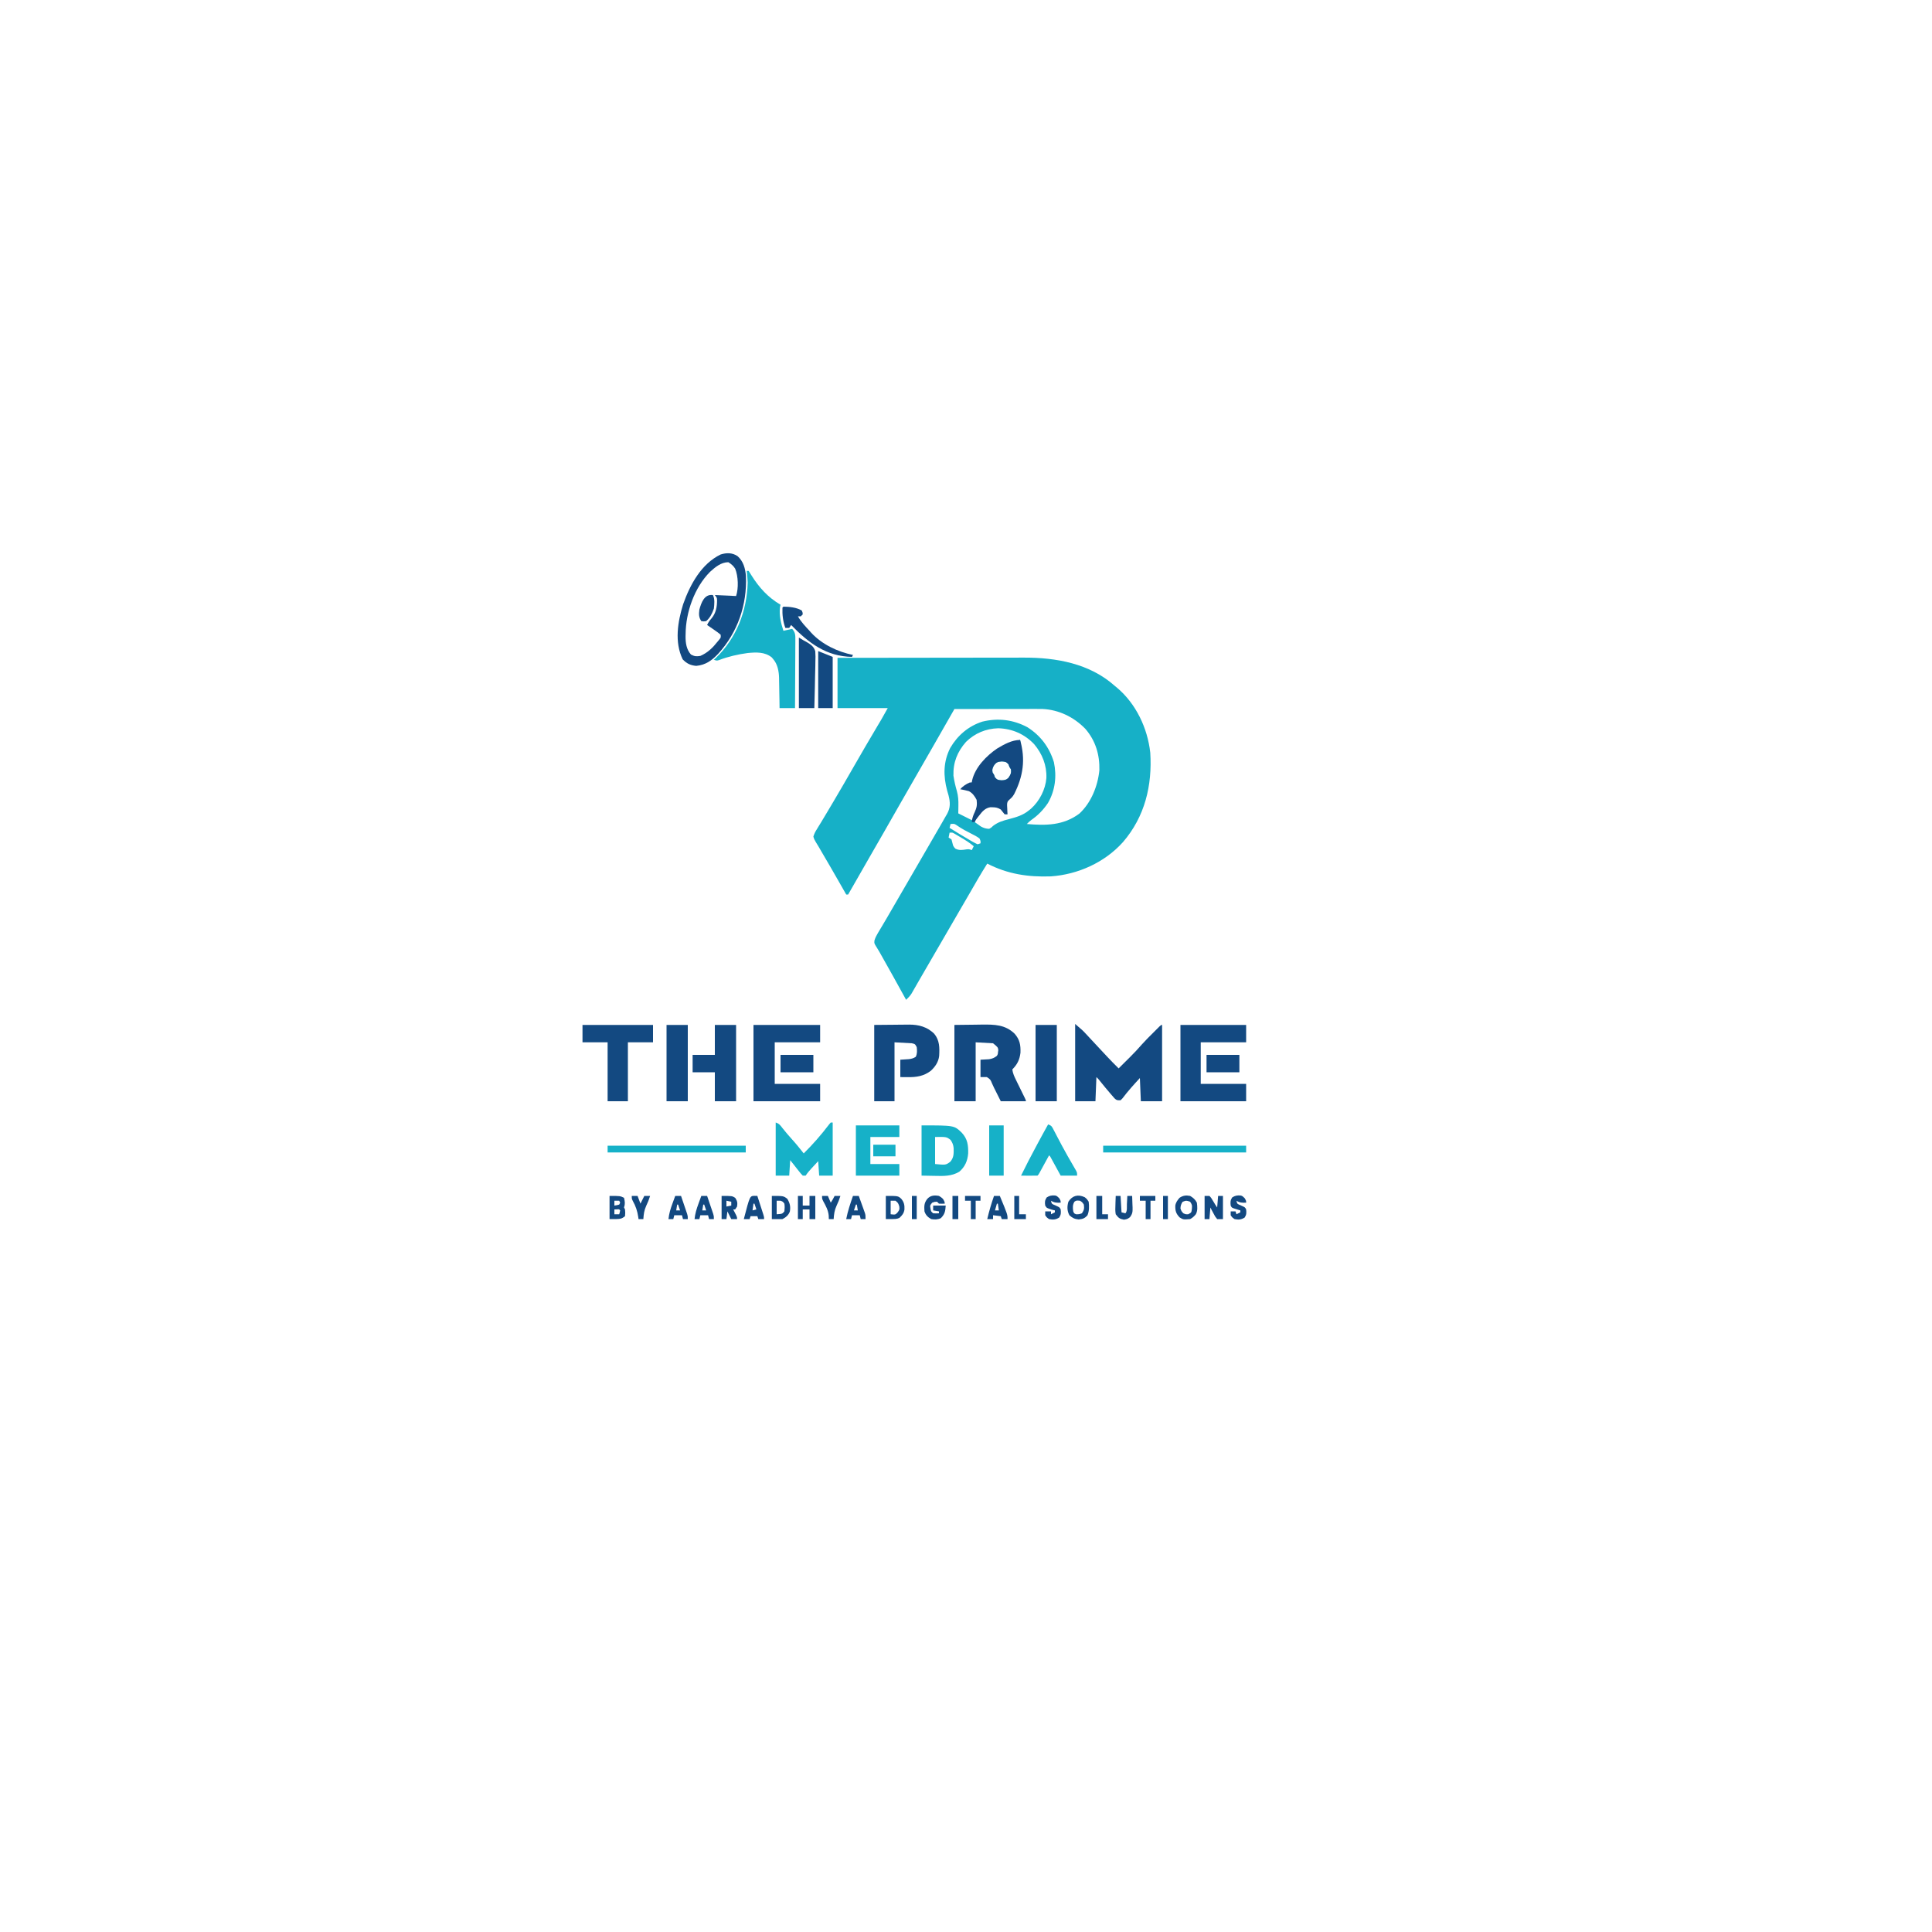
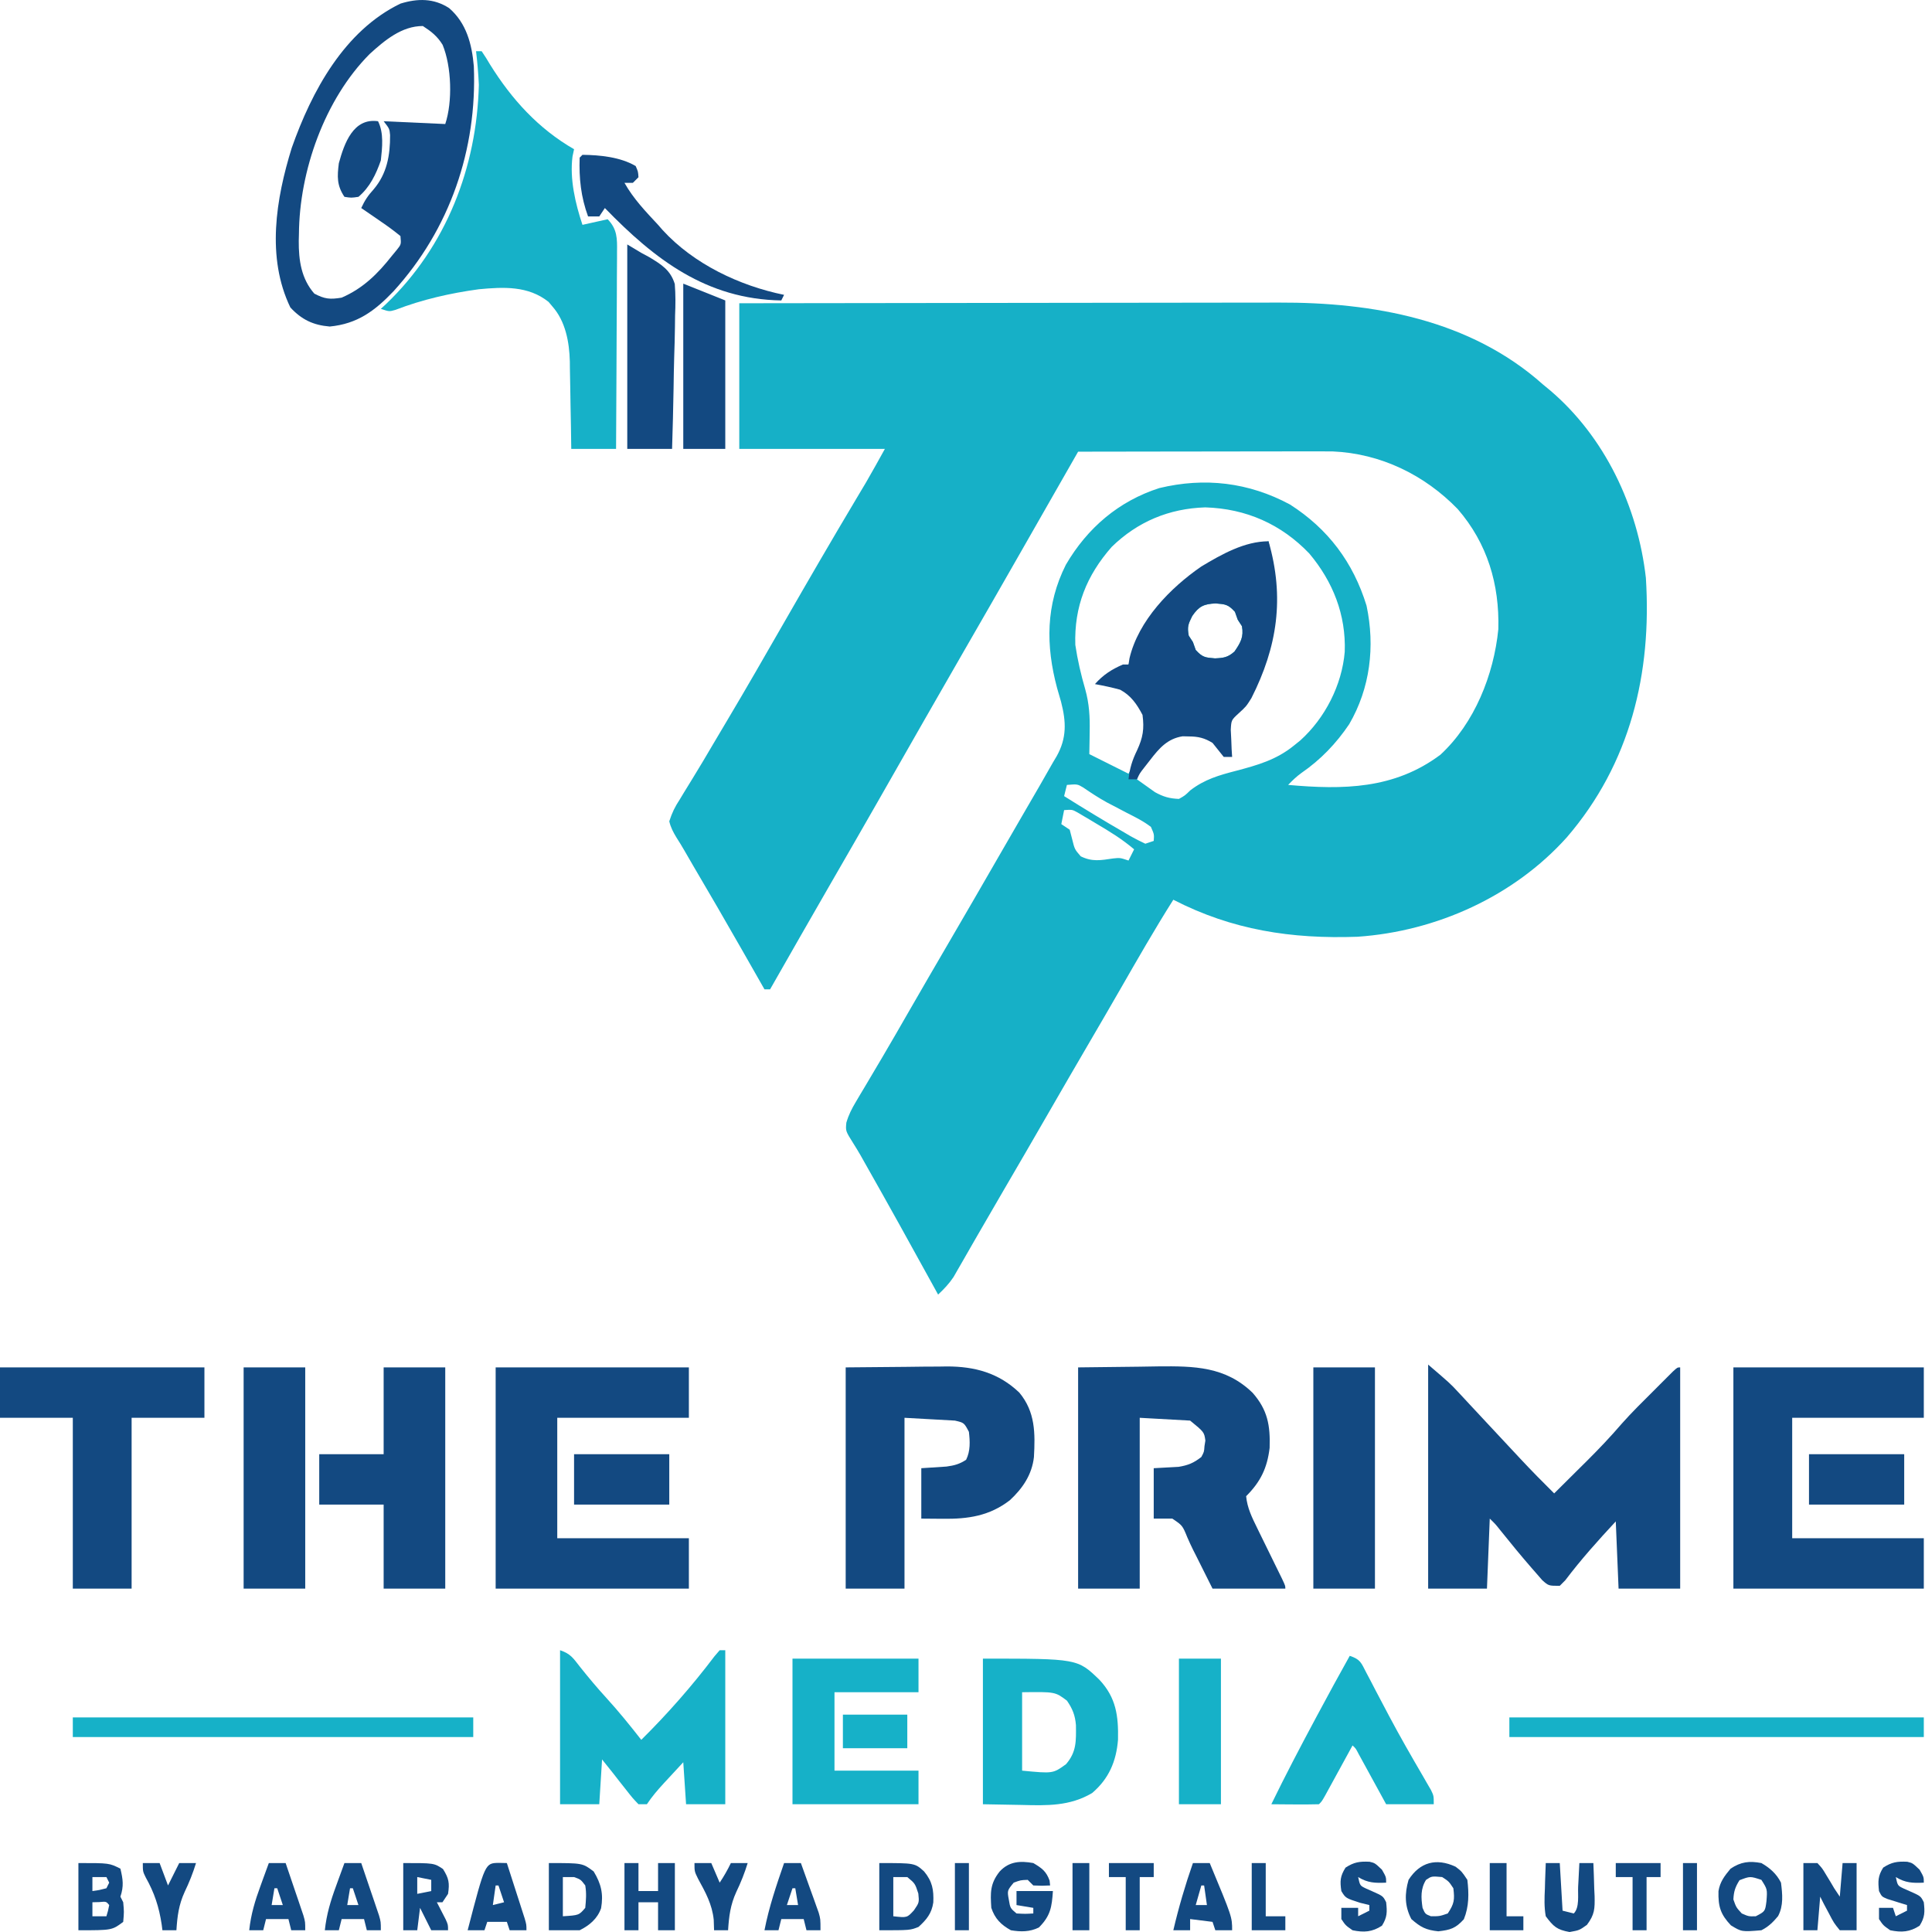
- <svg xmlns="http://www.w3.org/2000/svg" version="1.1" width="2000" height="2000">
+ <svg xmlns="http://www.w3.org/2000/svg" version="1.1" viewBox="603 572.71 687.2 689.91">
  <path d="M0 0 C27.217 -0.045 54.435 -0.082 81.652 -0.104 C94.291 -0.114 106.93 -0.128 119.569 -0.151 C130.591 -0.171 141.613 -0.184 152.635 -0.188 C158.465 -0.191 164.296 -0.197 170.126 -0.211 C175.626 -0.225 181.126 -0.229 186.626 -0.226 C188.633 -0.227 190.64 -0.231 192.647 -0.238 C226.344 -0.362 261.017 5.809 287 29 C288.224 30.011 288.224 30.011 289.473 31.043 C309.092 47.691 320.876 72.652 323.75 98.066 C325.912 132.091 318.218 164.345 295.523 190.716 C276.609 211.796 248.933 224.306 220.749 226.221 C197.225 227.061 176.033 223.838 155 213 C148.323 223.539 142.146 234.361 135.93 245.176 C132.313 251.466 128.663 257.736 125 264 C120.139 272.317 115.309 280.652 110.5 289 C105.102 298.369 99.683 307.725 94.221 317.058 C91.178 322.259 88.152 327.469 85.152 332.695 C84.52 333.792 83.888 334.889 83.237 336.019 C82.025 338.122 80.818 340.228 79.617 342.336 C79.07 343.282 78.524 344.228 77.961 345.203 C77.484 346.035 77.008 346.867 76.517 347.724 C74.908 350.138 73.113 352.021 71 354 C70.583 353.242 70.167 352.484 69.738 351.703 C61.463 336.654 53.147 321.632 44.672 306.695 C44.217 305.887 43.763 305.079 43.295 304.247 C42.468 302.812 41.612 301.392 40.721 299.995 C37.943 295.581 37.943 295.581 38.237 292.603 C39.055 289.813 40.143 287.671 41.633 285.176 C42.184 284.243 42.735 283.311 43.303 282.35 C44.205 280.846 44.205 280.846 45.125 279.312 C46.41 277.142 47.693 274.972 48.977 272.801 C49.642 271.679 50.308 270.557 50.993 269.401 C54.205 263.958 57.351 258.479 60.5 253 C65.308 244.652 70.139 236.318 75 228 C81.095 217.569 87.143 207.11 93.172 196.641 C95.475 192.642 97.783 188.646 100.099 184.655 C101.131 182.876 102.163 181.096 103.194 179.316 C104.487 177.085 105.781 174.854 107.078 172.625 C108.737 169.76 110.371 166.882 112 164 C112.433 163.275 112.865 162.549 113.311 161.802 C116.996 155.252 116.754 149.472 114.906 142.309 C114.442 140.684 113.973 139.06 113.5 137.438 C109.426 122.268 109.407 107.711 116.625 93.375 C124.295 80.231 135.512 70.648 150 66 C166.197 62.103 181.901 63.936 196.641 71.855 C210.26 80.55 219.251 92.535 224 108 C227.084 122.561 225.303 137.456 217.797 150.332 C213.145 157.238 207.58 163.022 200.727 167.746 C198.963 169.027 197.499 170.423 196 172 C215.657 173.75 233.9 173.552 250.375 161.223 C262.567 149.959 269.446 132.674 271.062 116.375 C271.49 100.371 267.17 85.774 256.562 73.5 C244.71 61.288 229.043 53.639 211.879 52.91 C209.475 52.878 207.073 52.876 204.668 52.886 C203.76 52.886 202.852 52.886 201.916 52.886 C198.935 52.887 195.954 52.894 192.973 52.902 C190.898 52.904 188.822 52.906 186.747 52.907 C181.301 52.91 175.855 52.92 170.408 52.931 C164.844 52.942 159.281 52.946 153.717 52.951 C142.811 52.962 131.906 52.979 121 53 C118.501 57.372 116.003 61.745 113.504 66.117 C113.135 66.762 112.767 67.407 112.387 68.071 C108.412 75.028 104.436 81.986 100.465 88.945 C93.555 101.053 86.616 113.144 79.642 125.216 C75.095 133.091 70.572 140.979 66.062 148.875 C65.731 149.455 65.4 150.036 65.058 150.634 C62.705 154.755 60.352 158.878 58 163 C55.313 167.709 52.626 172.417 49.938 177.125 C49.606 177.706 49.274 178.286 48.933 178.884 C43.541 188.323 38.116 197.742 32.677 207.154 C25.407 219.744 18.203 232.372 11 245 C10.34 245 9.68 245 9 245 C8.589 244.277 8.177 243.555 7.753 242.811 C5.795 239.373 3.836 235.936 1.875 232.5 C1.339 231.56 1.339 231.56 0.791 230.6 C-4.897 220.632 -10.646 210.702 -16.481 200.818 C-17.533 199.029 -18.573 197.232 -19.601 195.428 C-20.497 193.873 -21.43 192.337 -22.407 190.831 C-23.598 188.86 -24.469 187.241 -25 185 C-23.961 181.826 -23.029 179.912 -21.25 177.188 C-20.793 176.429 -20.335 175.67 -19.864 174.889 C-18.835 173.185 -17.792 171.49 -16.738 169.802 C-14.201 165.712 -11.77 161.561 -9.327 157.415 C-7.624 154.527 -5.912 151.645 -4.196 148.764 C2.66 137.248 9.326 125.622 16 114 C24.444 99.295 32.948 84.632 41.635 70.069 C42.263 69.013 42.892 67.958 43.539 66.871 C44.088 65.953 44.636 65.034 45.202 64.088 C47.528 60.093 49.755 56.041 52 52 C34.84 52 17.68 52 0 52 C0 34.84 0 17.68 0 0 Z M133 87 C124.017 97.222 119.561 108.322 120 122 C120.806 127.39 122.023 132.648 123.548 137.88 C124.973 143.001 125.244 147.702 125.125 153 C125.116 153.775 125.107 154.549 125.098 155.348 C125.074 157.232 125.039 159.116 125 161 C129.62 163.31 134.24 165.62 139 168 C144.471 157.964 144.471 157.964 145 147 C142.473 142.133 139.263 138.069 133.902 136.312 C131.949 135.816 129.975 135.402 128 135 C129.458 134.187 130.916 133.375 132.375 132.562 C133.187 132.11 133.999 131.658 134.836 131.191 C136.21 130.435 137.597 129.701 139 129 C140.263 126.537 141.455 124.069 142.625 121.562 C151.027 104.275 163.968 93.312 182.117 86.898 C184.402 86.206 186.68 85.561 189 85 C193.069 106.218 191.456 125.41 180 144 C178.681 145.348 177.35 146.684 176 148 C174.95 151.149 174.899 153.388 174.938 156.688 C174.947 157.681 174.956 158.675 174.965 159.699 C174.976 160.458 174.988 161.218 175 162 C174.278 161.237 173.556 160.474 172.812 159.688 C168.788 155.842 166.114 153.839 160.5 153.625 C154.294 153.891 151.413 156.412 147.312 160.875 C144.76 163.761 143.286 166.365 142 170 C143.366 170.992 144.743 171.968 146.125 172.938 C146.891 173.483 147.656 174.028 148.445 174.59 C151.424 176.234 153.599 176.865 157 177 C159.133 175.808 159.133 175.808 161.062 173.938 C166.212 169.987 171.322 168.54 177.5 166.938 C185.099 164.928 191.787 163.034 198 158 C198.772 157.377 199.544 156.755 200.34 156.113 C209.162 148.172 215.225 136.331 216.211 124.461 C216.695 111.256 211.997 99.414 203.562 89.375 C193.538 78.89 180.99 73.333 166.391 72.891 C153.462 73.308 142.264 77.978 133 87 Z M161.75 111.688 C160.333 114.522 159.912 115.524 160.5 118.688 C161.243 119.832 161.243 119.832 162 121 C162.33 121.928 162.66 122.856 163 123.812 C165.419 126.459 166.376 126.522 169.875 126.812 C173 126.666 174.475 126.464 176.836 124.375 C179.006 121.21 180.215 119.158 179.5 115.312 C179.005 114.549 178.51 113.786 178 113 C177.67 112.072 177.34 111.144 177 110.188 C174.581 107.541 173.624 107.478 170.125 107.188 C165.902 107.386 164.15 108.187 161.75 111.688 Z M117 172 C116.67 173.32 116.34 174.64 116 176 C123.133 180.482 130.329 184.851 137.625 189.062 C138.311 189.468 138.998 189.874 139.705 190.293 C141.427 191.275 143.211 192.147 145 193 C145.99 192.67 146.98 192.34 148 192 C148.169 189.655 148.169 189.655 147 187 C144.354 184.953 141.415 183.509 138.438 182 C136.852 181.169 135.267 180.335 133.684 179.5 C132.512 178.891 132.512 178.891 131.316 178.27 C128.364 176.652 125.584 174.821 122.809 172.918 C120.744 171.698 120.744 171.698 117 172 Z M116 181 C115.67 182.65 115.34 184.3 115 186 C116.485 186.99 116.485 186.99 118 188 C118.289 189.114 118.578 190.227 118.875 191.375 C119.769 195.003 119.769 195.003 121.938 197.5 C126.044 199.512 129.033 198.925 133.477 198.262 C136 198 136 198 139 199 C139.66 197.68 140.32 196.36 141 195 C136.746 191.373 132.178 188.57 127.375 185.75 C126.612 185.291 125.849 184.832 125.062 184.359 C124.328 183.926 123.593 183.493 122.836 183.047 C122.171 182.653 121.507 182.26 120.822 181.854 C118.883 180.788 118.883 180.788 116 181 Z " fill="#16B0C7" transform="translate(867,681)" />
  <path d="M0 0 C7.874 6.749 7.874 6.749 10.656 9.742 C11.279 10.408 11.902 11.074 12.543 11.76 C13.189 12.458 13.835 13.156 14.5 13.875 C15.186 14.61 15.873 15.345 16.58 16.103 C18.009 17.634 19.437 19.167 20.863 20.701 C23.614 23.66 26.372 26.613 29.133 29.563 C30.378 30.893 31.621 32.225 32.863 33.558 C36.822 37.795 40.875 41.924 45 46 C48.025 43.004 51.044 40.003 54.062 37 C55.334 35.741 55.334 35.741 56.631 34.457 C60.996 30.109 65.189 25.701 69.202 21.027 C72.755 17.021 76.58 13.276 80.375 9.5 C81.194 8.678 82.012 7.855 82.855 7.008 C83.633 6.232 84.41 5.456 85.211 4.656 C85.915 3.953 86.62 3.25 87.345 2.525 C89 1 89 1 90 1 C90 27.07 90 53.14 90 80 C82.74 80 75.48 80 68 80 C67.67 72.08 67.34 64.16 67 56 C60.655 62.826 54.593 69.578 48.973 77.016 C47.996 77.998 47.996 77.998 47 79 C43 79 43 79 40.738 76.98 C39.538 75.598 39.538 75.598 38.312 74.188 C37.883 73.698 37.453 73.208 37.01 72.703 C33.171 68.297 29.472 63.77 25.812 59.215 C24.039 56.972 24.039 56.972 22 55 C21.67 63.25 21.34 71.5 21 80 C14.07 80 7.14 80 0 80 C0 53.6 0 27.2 0 0 Z " fill="#134981" transform="translate(1113,1060)" />
  <path d="M0 0 C0.66 0 1.32 0 2 0 C3.067 1.539 4.051 3.135 5 4.75 C12.73 17.176 22.241 27.647 35 35 C34.818 35.847 34.636 36.694 34.449 37.566 C33.398 45.601 35.451 54.352 38 62 C40.97 61.34 43.94 60.68 47 60 C50.448 63.554 50.411 66.916 50.341 71.614 C50.341 72.756 50.341 72.756 50.342 73.921 C50.34 76.432 50.316 78.942 50.293 81.453 C50.287 83.196 50.283 84.939 50.28 86.682 C50.269 91.266 50.239 95.849 50.206 100.432 C50.175 105.111 50.162 109.79 50.146 114.469 C50.114 123.646 50.062 132.823 50 142 C44.72 142 39.44 142 34 142 C33.963 139.361 33.925 136.723 33.887 134.004 C33.84 131.422 33.789 128.841 33.738 126.259 C33.704 124.478 33.676 122.696 33.654 120.914 C33.62 118.34 33.567 115.766 33.512 113.191 C33.505 112.407 33.499 111.622 33.492 110.813 C33.313 103.907 31.97 96.454 27.25 91.125 C26.801 90.591 26.353 90.058 25.891 89.508 C18.605 83.698 9.775 84.178 1 85 C-9.193 86.394 -19.18 88.656 -28.785 92.363 C-31 93 -31 93 -34 92 C-33.383 91.429 -32.765 90.858 -32.129 90.27 C-10.667 69.723 0.281 41.493 1 12 C0.815 7.978 0.476 3.997 0 0 Z " fill="#16B1C8" transform="translate(773,591)" />
  <path d="M0 0 C10.797 -0.124 10.797 -0.124 21.812 -0.25 C24.062 -0.286 26.311 -0.323 28.628 -0.36 C41.437 -0.483 52.633 -0.346 62.34 9.102 C67.665 15.191 68.652 20.686 68.391 28.738 C67.52 36.007 65.114 40.886 60 46 C60.401 50.201 62.098 53.604 63.941 57.359 C64.229 57.949 64.516 58.539 64.812 59.147 C65.723 61.017 66.642 62.884 67.562 64.75 C68.485 66.631 69.406 68.513 70.324 70.396 C71.154 72.095 71.988 73.791 72.823 75.487 C74 78 74 78 74 79 C65.42 79 56.84 79 48 79 C46.047 75.094 44.094 71.188 42.141 67.281 C41.785 66.58 41.428 65.879 41.062 65.156 C40.342 63.694 39.658 62.214 39.009 60.719 C37.275 56.454 37.275 56.454 33.641 54 C32.852 54 32.063 54 31.25 54 C29.848 54 28.445 54 27 54 C27 48.06 27 42.12 27 36 C31.443 35.756 31.443 35.756 35.887 35.512 C39.306 34.95 41.275 34.128 44 32 C44.986 30.17 44.986 30.17 45.125 28.125 C45.231 27.468 45.336 26.81 45.445 26.133 C45.016 23.103 45.016 23.103 40 19 C34.06 18.67 28.12 18.34 22 18 C22 38.13 22 58.26 22 79 C14.74 79 7.48 79 0 79 C0 52.93 0 26.86 0 0 Z " fill="#134981" transform="translate(988,1061)" />
  <path d="M0 0 C22.77 0 45.54 0 69 0 C69 5.94 69 11.88 69 18 C53.49 18 37.98 18 22 18 C22 32.19 22 46.38 22 61 C37.51 61 53.02 61 69 61 C69 66.94 69 72.88 69 79 C46.23 79 23.46 79 0 79 C0 52.93 0 26.86 0 0 Z " fill="#134981" transform="translate(780,1061)" />
  <path d="M0 0 C22.44 0 44.88 0 68 0 C68 5.94 68 11.88 68 18 C52.49 18 36.98 18 21 18 C21 32.19 21 46.38 21 61 C36.51 61 52.02 61 68 61 C68 66.94 68 72.88 68 79 C45.56 79 23.12 79 0 79 C0 52.93 0 26.86 0 0 Z " fill="#134981" transform="translate(1222,1061)" />
  <path d="M0 0 C7.054 -0.062 14.107 -0.124 21.375 -0.188 C23.581 -0.215 25.787 -0.242 28.06 -0.27 C29.84 -0.279 31.619 -0.287 33.398 -0.293 C34.297 -0.308 35.196 -0.324 36.122 -0.339 C46.114 -0.344 54.659 1.981 62 9 C67.73 15.876 67.694 23.501 67.222 32.031 C66.511 38.33 63.176 43.215 58.625 47.438 C51.313 53.065 43.724 54.167 34.688 54.062 C32.151 54.042 29.614 54.021 27 54 C27 48.06 27 42.12 27 36 C29.995 35.805 32.99 35.609 35.984 35.414 C38.828 35.024 40.611 34.551 43 33 C44.564 29.873 44.4 26.42 44 23 C42.278 19.752 42.278 19.752 39 19 C33.06 18.67 27.12 18.34 21 18 C21 38.13 21 58.26 21 79 C14.07 79 7.14 79 0 79 C0 52.93 0 26.86 0 0 Z " fill="#134981" transform="translate(905,1061)" />
  <path d="M0 0 C6.178 5.349 8.118 12.852 8.806 20.73 C10.022 50.494 0.241 78.972 -19.844 101.078 C-26.537 108.109 -32.773 112.75 -42.648 113.699 C-48.556 113.207 -52.679 111.245 -56.711 106.887 C-65.323 89.024 -61.861 68.114 -56.211 49.887 C-49.071 29.639 -37.453 8.085 -17.398 -1.613 C-11.277 -3.51 -5.487 -3.571 0 0 Z M-28.398 16.387 C-44.473 32.555 -53.506 58.199 -53.648 80.699 C-53.669 81.503 -53.69 82.307 -53.711 83.135 C-53.755 90.029 -52.812 96.638 -48.148 101.949 C-44.412 103.903 -42.593 104.074 -38.398 103.387 C-30.731 100.067 -25.502 94.869 -20.398 88.387 C-19.83 87.698 -19.261 87.01 -18.676 86.301 C-17.121 84.354 -17.121 84.354 -17.398 81.387 C-19.698 79.524 -21.956 77.852 -24.398 76.199 C-25.066 75.736 -25.734 75.272 -26.422 74.795 C-28.075 73.65 -29.736 72.517 -31.398 71.387 C-30.133 68.651 -29.036 66.987 -26.961 64.699 C-22.198 59.091 -21.059 52.519 -21.098 45.332 C-21.308 43.066 -21.308 43.066 -23.398 40.387 C-12.508 40.882 -12.508 40.882 -1.398 41.387 C1.25 33.443 0.878 20.883 -2.344 13.09 C-4.249 10.013 -6.355 8.352 -9.398 6.387 C-16.963 6.387 -23.039 11.52 -28.398 16.387 Z " fill="#134981" transform="translate(763.3984,575.6133)" />
  <path d="M0 0 C24.09 0 48.18 0 73 0 C73 5.94 73 11.88 73 18 C64.42 18 55.84 18 47 18 C47 38.13 47 58.26 47 79 C40.07 79 33.14 79 26 79 C26 58.87 26 38.74 26 18 C17.42 18 8.84 18 0 18 C0 12.06 0 6.12 0 0 Z " fill="#134981" transform="translate(603,1061)" />
  <path d="M0 0 C5.784 20.105 3.171 37.664 -6.121 56.012 C-8 59 -8 59 -10.703 61.469 C-13.295 63.852 -13.295 63.852 -13.488 67.332 C-13.43 68.481 -13.372 69.629 -13.312 70.812 C-13.267 71.974 -13.222 73.135 -13.176 74.332 C-13.118 75.212 -13.06 76.093 -13 77 C-13.99 77 -14.98 77 -16 77 C-17.349 75.346 -18.681 73.678 -20 72 C-22.861 70.231 -25.09 69.705 -28.438 69.688 C-29.549 69.662 -29.549 69.662 -30.684 69.637 C-36.094 70.485 -39.034 73.895 -42.25 78.062 C-42.936 78.94 -43.622 79.818 -44.328 80.723 C-46.01 82.879 -46.01 82.879 -47 85 C-47.99 85 -48.98 85 -50 85 C-49.601 81.113 -48.64 78.096 -46.938 74.625 C-44.835 70.044 -44.341 67.024 -45 62 C-47.045 58.13 -49.123 55.095 -53 53 C-55.975 52.18 -58.965 51.551 -62 51 C-59.01 47.665 -56.105 45.785 -52 44 C-51.34 44 -50.68 44 -50 44 C-49.888 43.282 -49.776 42.564 -49.66 41.824 C-46.507 28.334 -35.044 16.597 -24 9 C-16.816 4.696 -8.579 0 0 0 Z M-27.25 26.688 C-28.667 29.522 -29.088 30.524 -28.5 33.688 C-27.758 34.832 -27.758 34.832 -27 36 C-26.67 36.928 -26.34 37.856 -26 38.812 C-23.581 41.459 -22.624 41.522 -19.125 41.812 C-16 41.666 -14.525 41.464 -12.164 39.375 C-9.994 36.21 -8.785 34.158 -9.5 30.312 C-9.995 29.549 -10.49 28.786 -11 28 C-11.33 27.072 -11.66 26.144 -12 25.188 C-14.419 22.541 -15.376 22.478 -18.875 22.188 C-23.098 22.386 -24.85 23.187 -27.25 26.688 Z " fill="#134981" transform="translate(1056,766)" />
  <path d="M0 0 C7.26 0 14.52 0 22 0 C22 26.07 22 52.14 22 79 C14.74 79 7.48 79 0 79 C0 69.1 0 59.2 0 49 C-7.59 49 -15.18 49 -23 49 C-23 43.06 -23 37.12 -23 31 C-15.41 31 -7.82 31 0 31 C0 20.77 0 10.54 0 0 Z " fill="#134981" transform="translate(740,1061)" />
  <path d="M0 0 C3.765 1.255 4.694 2.831 7.125 5.938 C10.169 9.756 13.264 13.461 16.562 17.062 C20.94 21.864 25.002 26.88 29 32 C38.411 22.689 47.147 12.74 55.133 2.18 C55.749 1.46 56.365 0.741 57 0 C57.66 0 58.32 0 59 0 C59 18.15 59 36.3 59 55 C54.38 55 49.76 55 45 55 C44.505 47.575 44.505 47.575 44 40 C42.206 41.935 40.415 43.873 38.625 45.812 C38.117 46.36 37.609 46.907 37.086 47.471 C34.848 49.9 32.836 52.246 31 55 C30.01 55 29.02 55 28 55 C25.879 52.77 25.879 52.77 23.562 49.812 C22.801 48.85 22.039 47.887 21.254 46.895 C20.51 45.939 19.766 44.984 19 44 C17.68 42.35 16.36 40.7 15 39 C14.67 44.28 14.34 49.56 14 55 C9.38 55 4.76 55 0 55 C0 36.85 0 18.7 0 0 Z " fill="#16B1C8" transform="translate(803,1162)" />
  <path d="M0 0 C33.791 0 33.791 0 41.625 7.57 C47.593 13.968 48.427 20.457 48.246 29.004 C47.612 36.727 44.955 42.937 39 48 C31.022 52.717 22.886 52.481 13.875 52.25 C9.296 52.167 4.718 52.085 0 52 C0 34.84 0 17.68 0 0 Z M14 12 C14 21.24 14 30.48 14 40 C25.031 41.063 25.031 41.063 29.688 37.688 C33.495 33.262 33.274 29.333 33.223 23.734 C32.937 20.232 31.996 17.883 30 15 C25.791 11.841 25.791 11.841 14 12 Z " fill="#16B1C8" transform="translate(954,1165)" />
  <path d="M0 0 C7.26 0 14.52 0 22 0 C22 26.07 22 52.14 22 79 C14.74 79 7.48 79 0 79 C0 52.93 0 26.86 0 0 Z " fill="#134981" transform="translate(1072,1061)" />
  <path d="M0 0 C7.26 0 14.52 0 22 0 C22 26.07 22 52.14 22 79 C14.74 79 7.48 79 0 79 C0 52.93 0 26.86 0 0 Z " fill="#134981" transform="translate(690,1061)" />
  <path d="M0 0 C14.85 0 29.7 0 45 0 C45 3.96 45 7.92 45 12 C35.1 12 25.2 12 15 12 C15 21.24 15 30.48 15 40 C24.9 40 34.8 40 45 40 C45 43.96 45 47.92 45 52 C30.15 52 15.3 52 0 52 C0 34.84 0 17.68 0 0 Z " fill="#16B1C8" transform="translate(886,1165)" />
  <path d="M0 0 C3.845 1.282 4.059 2.443 5.898 5.977 C6.455 7.03 7.011 8.083 7.583 9.168 C8.175 10.309 8.766 11.45 9.375 12.625 C10.623 14.995 11.872 17.363 13.125 19.73 C13.443 20.334 13.761 20.937 14.089 21.558 C17.907 28.766 21.98 35.829 26.087 42.875 C26.603 43.771 27.118 44.667 27.648 45.59 C28.104 46.372 28.559 47.155 29.029 47.961 C30 50 30 50 30 53 C24.39 53 18.78 53 13 53 C12.218 51.568 11.435 50.136 10.629 48.66 C9.607 46.794 8.585 44.928 7.562 43.062 C7.046 42.117 6.53 41.171 5.998 40.197 C5.505 39.298 5.012 38.399 4.504 37.473 C4.048 36.64 3.593 35.807 3.123 34.949 C2.147 33.061 2.147 33.061 1 32 C0.672 32.601 0.344 33.201 0.006 33.82 C-1.473 36.527 -2.955 39.232 -4.438 41.938 C-4.954 42.883 -5.47 43.829 -6.002 44.803 C-6.495 45.702 -6.988 46.601 -7.496 47.527 C-7.952 48.36 -8.407 49.193 -8.877 50.051 C-10 52 -10 52 -11 53 C-13.863 53.073 -16.701 53.092 -19.562 53.062 C-20.369 53.058 -21.175 53.053 -22.006 53.049 C-24.004 53.037 -26.002 53.019 -28 53 C-23.007 42.728 -17.711 32.626 -12.312 22.562 C-11.989 21.96 -11.666 21.357 -11.333 20.735 C-7.609 13.794 -3.853 6.871 0 0 Z " fill="#16B1C8" transform="translate(1085,1164)" />
  <path d="M0 0 C1.65 0.99 3.3 1.98 5 3 C5.943 3.508 6.885 4.016 7.857 4.539 C12.18 7.161 15.423 9.137 16.964 14.11 C17.273 17.9 17.238 21.544 17.074 25.344 C17.054 26.722 17.038 28.101 17.027 29.48 C16.985 33.085 16.878 36.686 16.755 40.29 C16.642 43.977 16.592 47.664 16.537 51.352 C16.42 58.57 16.226 65.784 16 73 C10.72 73 5.44 73 0 73 C0 48.91 0 24.82 0 0 Z " fill="#134981" transform="translate(827,660)" />
  <path d="M0 0 C48.84 0 97.68 0 148 0 C148 2.31 148 4.62 148 7 C99.16 7 50.32 7 0 7 C0 4.69 0 2.38 0 0 Z " fill="#16B1C8" transform="translate(1142,1186)" />
  <path d="M0 0 C47.19 0 94.38 0 143 0 C143 2.31 143 4.62 143 7 C95.81 7 48.62 7 0 7 C0 4.69 0 2.38 0 0 Z " fill="#16B1C8" transform="translate(629,1186)" />
  <path d="M0 0 C4.95 1.98 9.9 3.96 15 6 C15 23.49 15 40.98 15 59 C10.05 59 5.1 59 0 59 C0 39.53 0 20.06 0 0 Z " fill="#134981" transform="translate(847,674)" />
  <path d="M0 0 C4.95 0 9.9 0 15 0 C15 17.16 15 34.32 15 52 C10.05 52 5.1 52 0 52 C0 34.84 0 17.68 0 0 Z " fill="#16B1C8" transform="translate(1024,1165)" />
  <path d="M0 0 C6.204 0.049 13.573 0.798 19 4 C19.871 5.98 19.871 5.98 20 8 C19.34 8.66 18.68 9.32 18 10 C17.01 10 16.02 10 15 10 C18.224 15.734 22.541 20.209 27 25 C27.801 25.917 27.801 25.917 28.617 26.852 C39.72 38.99 56.082 46.751 72 50 C71.505 50.99 71.505 50.99 71 52 C44.296 51.547 25.884 37.437 8 19 C7.34 19.99 6.68 20.98 6 22 C4.68 22 3.36 22 2 22 C-0.557 15.011 -1.255 8.382 -1 1 C-0.67 0.67 -0.34 0.34 0 0 Z " fill="#134981" transform="translate(811,628)" />
  <path d="M0 0 C11.22 0 22.44 0 34 0 C34 5.94 34 11.88 34 18 C22.78 18 11.56 18 0 18 C0 12.06 0 6.12 0 0 Z " fill="#134981" transform="translate(1249,1092)" />
  <path d="M0 0 C11.22 0 22.44 0 34 0 C34 5.94 34 11.88 34 18 C22.78 18 11.56 18 0 18 C0 12.06 0 6.12 0 0 Z " fill="#134981" transform="translate(808,1092)" />
  <path d="M0 0 C3.04 1.811 4.604 2.904 5.812 6.25 C5.874 6.827 5.936 7.405 6 8 C3.125 8.125 3.125 8.125 0 8 C-0.66 7.34 -1.32 6.68 -2 6 C-4.54 6.091 -4.54 6.091 -7 7 C-9.333 9.827 -9.333 9.827 -8.75 13.062 C-8.241 16.099 -8.241 16.099 -6 18 C-2.917 18.167 -2.917 18.167 0 18 C0 17.34 0 16.68 0 16 C-2.97 15.505 -2.97 15.505 -6 15 C-6 13.35 -6 11.7 -6 10 C-1.71 10 2.58 10 7 10 C6.615 15.673 6.177 18.823 2 23 C-1.231 24.615 -4.508 24.59 -8 24 C-11.528 22.043 -13.703 19.891 -15 16 C-15.345 10.648 -15.476 7.345 -12 3 C-8.642 -0.607 -4.68 -0.845 0 0 Z " fill="#134981" transform="translate(972,1238)" />
  <path d="M0 0 C1.65 0 3.3 0 5 0 C6.73 1.863 6.73 1.863 8.188 4.312 C8.676 5.113 9.165 5.914 9.668 6.738 C10.108 7.485 10.547 8.231 11 9 C11.99 10.485 11.99 10.485 13 12 C13.33 8.04 13.66 4.08 14 0 C15.65 0 17.3 0 19 0 C19 7.92 19 15.84 19 24 C17.02 24 15.04 24 13 24 C10.883 21.375 10.883 21.375 9.125 18 C8.529 16.886 7.934 15.773 7.32 14.625 C6.885 13.759 6.449 12.893 6 12 C5.67 15.96 5.34 19.92 5 24 C3.35 24 1.7 24 0 24 C0 16.08 0 8.16 0 0 Z " fill="#134981" transform="translate(1247,1238)" />
  <path d="M0 0 C11 0 11 0 15 2 C15.912 5.859 16.261 8.216 15 12 C15.33 12.66 15.66 13.32 16 14 C16.312 17.438 16.312 17.438 16 21 C12 24 12 24 0 24 C0 16.08 0 8.16 0 0 Z M5 5 C5 6.65 5 8.3 5 10 C7.473 9.656 7.473 9.656 10 9 C10.33 8.34 10.66 7.68 11 7 C10.67 6.34 10.34 5.68 10 5 C8.35 5 6.7 5 5 5 Z M5 14 C5 15.65 5 17.3 5 19 C6.65 19 8.3 19 10 19 C10.591 17.054 10.591 17.054 11 15 C9.934 13.704 9.934 13.704 7.438 13.938 C6.633 13.958 5.829 13.979 5 14 Z " fill="#134981" transform="translate(631,1238)" />
  <path d="M0 0 C3.022 1.745 5.417 3.833 7 7 C7.515 11.092 7.944 15.236 5.953 18.957 C4.186 21.093 2.491 22.754 0 24 C-7.051 24.578 -7.051 24.578 -10.875 22.25 C-14.587 18.319 -15.459 15.571 -15.324 10.031 C-14.79 6.684 -13.131 4.557 -11 2 C-7.311 -0.459 -4.282 -0.816 0 0 Z M-7.812 6.125 C-9.339 8.536 -9.864 10.136 -10 13 C-9.007 15.821 -9.007 15.821 -7 18 C-4.555 19.073 -4.555 19.073 -2 19 C1.341 17.263 1.341 17.263 1.812 13.625 C2.14 9.37 2.14 9.37 0 6 C-4.03 4.682 -4.03 4.682 -7.812 6.125 Z " fill="#134981" transform="translate(1232,1238)" />
  <path d="M0 0 C2.188 1.688 2.188 1.688 4.188 4.688 C4.769 9.569 4.805 14.176 2.938 18.75 C0.016 21.984 -1.843 22.58 -6.188 23.062 C-10.558 22.61 -12.531 21.588 -15.812 18.688 C-18.237 14.049 -18.239 9.64 -16.812 4.688 C-12.79 -1.614 -6.94 -3.239 0 0 Z M-10.562 4.688 C-12.551 7.869 -12.358 11.043 -11.812 14.688 C-10.87 16.882 -10.87 16.882 -8.812 17.688 C-5.729 17.688 -5.729 17.688 -2.812 16.688 C-0.485 13.196 -0.31 11.795 -0.812 7.688 C-2.438 5.228 -2.438 5.228 -4.812 3.688 C-8.57 3.357 -8.57 3.357 -10.562 4.688 Z " fill="#134981" transform="translate(1122.812,1239.312)" />
  <path d="M0 0 C12.69 0 12.69 0 16 3 C18.953 6.563 19.48 9.584 19.285 14.074 C18.702 18.016 16.879 20.203 14 22.812 C11 24 11 24 0 24 C0 16.08 0 8.16 0 0 Z M5 5 C5 9.62 5 14.24 5 19 C9.91 19.556 9.91 19.556 12.375 16.875 C14.267 14.097 14.267 14.097 13.938 10.875 C12.775 7.304 12.775 7.304 10 5 C8.35 5 6.7 5 5 5 Z " fill="#134981" transform="translate(917,1238)" />
  <path d="M0 0 C12.032 0 12.032 0 16 3 C18.711 7.46 19.527 11.074 18.652 16.137 C17.334 19.901 14.483 22.258 11 24 C7.37 24 3.74 24 0 24 C0 16.08 0 8.16 0 0 Z M5 5 C5 9.62 5 14.24 5 19 C10.748 18.639 10.748 18.639 13 16 C13.279 13.068 13.477 10.845 13 8 C11.385 5.871 11.385 5.871 9 5 C7.68 5 6.36 5 5 5 Z " fill="#134981" transform="translate(799,1238)" />
  <path d="M0 0 C2.115 4.229 1.501 9.41 1 14 C-0.708 18.913 -2.946 23.614 -7 27 C-9.562 27.375 -9.562 27.375 -12 27 C-14.737 22.895 -14.6 19.82 -14 15 C-12.049 7.881 -8.848 -1.264 0 0 Z " fill="#134981" transform="translate(738,616)" />
  <path d="M0 0 C1.65 0 3.3 0 5 0 C5 3.3 5 6.6 5 10 C7.31 10 9.62 10 12 10 C12 6.7 12 3.4 12 0 C13.98 0 15.96 0 18 0 C18 7.92 18 15.84 18 24 C16.02 24 14.04 24 12 24 C12 20.7 12 17.4 12 14 C9.69 14 7.38 14 5 14 C5 17.3 5 20.6 5 24 C3.35 24 1.7 24 0 24 C0 16.08 0 8.16 0 0 Z " fill="#134981" transform="translate(826,1238)" />
  <path d="M0 0 C11 0 11 0 14.188 2.125 C16.298 5.473 16.591 7.116 16 11 C15.01 12.485 15.01 12.485 14 14 C13.34 14 12.68 14 12 14 C12.289 14.554 12.578 15.109 12.875 15.68 C13.432 16.766 13.432 16.766 14 17.875 C14.371 18.594 14.742 19.314 15.125 20.055 C16 22 16 22 16 24 C14.02 24 12.04 24 10 24 C8.68 21.36 7.36 18.72 6 16 C5.67 18.64 5.34 21.28 5 24 C3.35 24 1.7 24 0 24 C0 16.08 0 8.16 0 0 Z M5 5 C5 6.98 5 8.96 5 11 C6.65 10.67 8.3 10.34 10 10 C10 8.68 10 7.36 10 6 C8.35 5.67 6.7 5.34 5 5 Z " fill="#134981" transform="translate(747,1238)" />
  <path d="M0 0 C1.454 0.031 1.454 0.031 2.938 0.062 C4.109 3.686 5.274 7.312 6.438 10.938 C6.771 11.97 7.105 13.003 7.449 14.066 C7.765 15.053 8.081 16.039 8.406 17.055 C8.846 18.421 8.846 18.421 9.295 19.816 C9.938 22.062 9.938 22.062 9.938 24.062 C7.957 24.062 5.978 24.062 3.938 24.062 C3.607 23.073 3.277 22.082 2.938 21.062 C0.627 21.062 -1.683 21.062 -4.062 21.062 C-4.393 22.052 -4.723 23.043 -5.062 24.062 C-7.043 24.062 -9.023 24.062 -11.062 24.062 C-4.836 0.099 -4.836 0.099 0 0 Z M-1.062 8.062 C-1.393 10.373 -1.722 12.682 -2.062 15.062 C-0.743 14.732 0.578 14.402 1.938 14.062 C1.278 12.082 0.618 10.102 -0.062 8.062 C-0.393 8.062 -0.723 8.062 -1.062 8.062 Z " fill="#134981" transform="translate(781.0625,1237.938)" />
  <path d="M0 0 C7.59 0 15.18 0 23 0 C23 3.96 23 7.92 23 12 C15.41 12 7.82 12 0 12 C0 8.04 0 4.08 0 0 Z " fill="#16B1C8" transform="translate(904,1185)" />
  <path d="M0 0 C1.98 0 3.96 0 6 0 C14 19.234 14 19.234 14 24 C12.02 24 10.04 24 8 24 C7.67 23.01 7.34 22.02 7 21 C4.36 20.67 1.72 20.34 -1 20 C-1 21.32 -1 22.64 -1 24 C-2.98 24 -4.96 24 -7 24 C-5.089 15.836 -2.765 7.915 0 0 Z M3 8 C2.34 10.31 1.68 12.62 1 15 C2.32 15 3.64 15 5 15 C4.67 12.69 4.34 10.38 4 8 C3.67 8 3.34 8 3 8 Z " fill="#134981" transform="translate(1029,1238)" />
  <path d="M0 0 C1.98 0 3.96 0 6 0 C7.174 3.435 8.338 6.873 9.5 10.312 C9.834 11.289 10.168 12.265 10.512 13.271 C10.828 14.209 11.143 15.147 11.469 16.113 C11.909 17.409 11.909 17.409 12.357 18.732 C13 21 13 21 13 24 C11.35 24 9.7 24 8 24 C7.67 22.68 7.34 21.36 7 20 C4.36 20 1.72 20 -1 20 C-1.33 21.32 -1.66 22.64 -2 24 C-3.65 24 -5.3 24 -7 24 C-6.405 18.332 -4.908 13.397 -2.938 8.062 C-2.656 7.283 -2.374 6.504 -2.084 5.701 C-1.395 3.799 -0.699 1.899 0 0 Z M2 9 C1.67 10.98 1.34 12.96 1 15 C2.32 15 3.64 15 5 15 C4.34 13.02 3.68 11.04 3 9 C2.67 9 2.34 9 2 9 Z " fill="#134981" transform="translate(699,1238)" />
  <path d="M0 0 C1.98 0 3.96 0 6 0 C7.177 3.246 8.34 6.498 9.5 9.75 C9.834 10.67 10.168 11.591 10.512 12.539 C10.828 13.429 11.143 14.318 11.469 15.234 C11.909 16.46 11.909 16.46 12.357 17.71 C13 20 13 20 13 24 C11.35 24 9.7 24 8 24 C7.67 22.68 7.34 21.36 7 20 C4.36 20 1.72 20 -1 20 C-1.33 21.32 -1.66 22.64 -2 24 C-3.65 24 -5.3 24 -7 24 C-5.406 15.738 -2.74 7.937 0 0 Z M3 9 C2.34 10.98 1.68 12.96 1 15 C2.32 15 3.64 15 5 15 C4.67 13.02 4.34 11.04 4 9 C3.67 9 3.34 9 3 9 Z " fill="#134981" transform="translate(883,1238)" />
  <path d="M0 0 C1.98 0 3.96 0 6 0 C7.174 3.435 8.338 6.873 9.5 10.312 C9.834 11.289 10.168 12.265 10.512 13.271 C10.828 14.209 11.143 15.147 11.469 16.113 C11.909 17.409 11.909 17.409 12.357 18.732 C13 21 13 21 13 24 C11.35 24 9.7 24 8 24 C7.67 22.68 7.34 21.36 7 20 C4.36 20 1.72 20 -1 20 C-1.33 21.32 -1.66 22.64 -2 24 C-3.65 24 -5.3 24 -7 24 C-6.405 18.332 -4.908 13.397 -2.938 8.062 C-2.656 7.283 -2.374 6.504 -2.084 5.701 C-1.395 3.799 -0.699 1.899 0 0 Z M2 9 C1.67 10.98 1.34 12.96 1 15 C2.32 15 3.64 15 5 15 C4.34 13.02 3.68 11.04 3 9 C2.67 9 2.34 9 2 9 Z " fill="#134981" transform="translate(726,1238)" />
  <path d="M0 0 C1.906 0.465 1.906 0.465 4.406 2.84 C5.906 5.465 5.906 5.465 5.906 7.465 C1.959 7.644 -0.692 7.558 -4.094 5.465 C-3.433 8.527 -3.433 8.527 -1.281 9.562 C-0.559 9.881 0.163 10.199 0.906 10.527 C4.804 12.26 4.804 12.26 5.906 14.465 C6.287 17.968 6.309 19.828 4.406 22.84 C0.909 25.113 -2.031 25.297 -6.094 24.465 C-8.594 22.715 -8.594 22.715 -10.094 20.465 C-10.094 19.145 -10.094 17.825 -10.094 16.465 C-8.444 16.465 -6.794 16.465 -5.094 16.465 C-4.764 17.455 -4.434 18.445 -4.094 19.465 C-2.774 18.805 -1.454 18.145 -0.094 17.465 C-0.094 16.805 -0.094 16.145 -0.094 15.465 C-1.051 15.175 -1.051 15.175 -2.027 14.879 C-2.854 14.619 -3.68 14.358 -4.531 14.09 C-5.355 13.835 -6.179 13.579 -7.027 13.316 C-9.094 12.465 -9.094 12.465 -10.094 10.465 C-10.475 6.961 -10.496 5.102 -8.594 2.09 C-5.558 0.117 -3.571 -0.167 0 0 Z " fill="#134981" transform="translate(1284.094,1237.535)" />
  <path d="M0 0 C1.906 0.465 1.906 0.465 4.406 2.84 C5.906 5.465 5.906 5.465 5.906 7.465 C1.959 7.644 -0.692 7.558 -4.094 5.465 C-3.433 8.527 -3.433 8.527 -1.281 9.562 C-0.559 9.881 0.163 10.199 0.906 10.527 C4.804 12.26 4.804 12.26 5.906 14.465 C6.287 17.968 6.309 19.828 4.406 22.84 C0.909 25.113 -2.031 25.297 -6.094 24.465 C-8.594 22.715 -8.594 22.715 -10.094 20.465 C-10.094 19.145 -10.094 17.825 -10.094 16.465 C-8.114 16.465 -6.134 16.465 -4.094 16.465 C-4.094 17.455 -4.094 18.445 -4.094 19.465 C-2.774 18.805 -1.454 18.145 -0.094 17.465 C-0.094 16.805 -0.094 16.145 -0.094 15.465 C-1.187 15.197 -2.28 14.929 -3.406 14.652 C-8.559 12.993 -8.559 12.993 -10.094 10.465 C-10.624 6.908 -10.526 5.149 -8.594 2.09 C-5.558 0.117 -3.571 -0.167 0 0 Z " fill="#134981" transform="translate(1092.094,1237.535)" />
  <path d="M0 0 C1.65 0 3.3 0 5 0 C5.33 5.61 5.66 11.22 6 17 C7.32 17.33 8.64 17.66 10 18 C12.119 15.881 11.418 11.38 11.562 8.438 C11.606 7.631 11.649 6.825 11.693 5.994 C11.8 3.996 11.9 1.998 12 0 C13.65 0 15.3 0 17 0 C17.135 3.064 17.234 6.122 17.312 9.188 C17.354 10.052 17.396 10.916 17.439 11.807 C17.526 16.333 17.49 18.346 14.699 22.074 C12 24 12 24 8.5 24.625 C3.965 23.815 2.752 22.678 0 19 C-0.6 15.704 -0.474 12.523 -0.312 9.188 C-0.29 8.304 -0.267 7.42 -0.244 6.51 C-0.185 4.339 -0.096 2.169 0 0 Z " fill="#134981" transform="translate(1155,1238)" />
  <path d="M0 0 C1.98 0 3.96 0 6 0 C6.99 2.31 7.98 4.62 9 7 C10.546 4.681 11.796 2.494 13 0 C14.98 0 16.96 0 19 0 C17.893 3.596 16.569 6.932 14.938 10.312 C12.835 14.909 12.319 18.975 12 24 C10.35 24 8.7 24 7 24 C6.959 22.762 6.918 21.525 6.875 20.25 C6.304 14.714 3.927 10.427 1.277 5.602 C0 3 0 3 0 0 Z " fill="#134981" transform="translate(851,1238)" />
  <path d="M0 0 C1.98 0 3.96 0 6 0 C6.99 2.64 7.98 5.28 9 8 C10.32 5.36 11.64 2.72 13 0 C14.98 0 16.96 0 19 0 C17.893 3.596 16.569 6.932 14.938 10.312 C12.835 14.909 12.319 18.975 12 24 C10.35 24 8.7 24 7 24 C6.914 23.322 6.827 22.644 6.738 21.945 C5.786 15.635 4.151 10.661 1.023 5.094 C0 3 0 3 0 0 Z " fill="#134981" transform="translate(654,1238)" />
  <path d="M0 0 C5.28 0 10.56 0 16 0 C16 1.65 16 3.3 16 5 C14.35 5 12.7 5 11 5 C11 11.27 11 17.54 11 24 C9.35 24 7.7 24 6 24 C6 17.73 6 11.46 6 5 C4.02 5 2.04 5 0 5 C0 3.35 0 1.7 0 0 Z " fill="#134981" transform="translate(1180,1238)" />
  <path d="M0 0 C5.28 0 10.56 0 16 0 C16 1.65 16 3.3 16 5 C14.35 5 12.7 5 11 5 C11 11.27 11 17.54 11 24 C9.35 24 7.7 24 6 24 C6 17.73 6 11.46 6 5 C4.02 5 2.04 5 0 5 C0 3.35 0 1.7 0 0 Z " fill="#134981" transform="translate(999,1238)" />
  <path d="M0 0 C1.98 0 3.96 0 6 0 C6 6.27 6 12.54 6 19 C7.98 19 9.96 19 12 19 C12 20.65 12 22.3 12 24 C8.04 24 4.08 24 0 24 C0 16.08 0 8.16 0 0 Z " fill="#134981" transform="translate(1135,1238)" />
  <path d="M0 0 C1.65 0 3.3 0 5 0 C5 6.27 5 12.54 5 19 C7.31 19 9.62 19 12 19 C12 20.65 12 22.3 12 24 C8.04 24 4.08 24 0 24 C0 16.08 0 8.16 0 0 Z " fill="#134981" transform="translate(1050,1238)" />
  <path d="M0 0 C1.98 0 3.96 0 6 0 C6 7.92 6 15.84 6 24 C4.02 24 2.04 24 0 24 C0 16.08 0 8.16 0 0 Z " fill="#134981" transform="translate(986,1238)" />
  <path d="M0 0 C1.65 0 3.3 0 5 0 C5 7.92 5 15.84 5 24 C3.35 24 1.7 24 0 24 C0 16.08 0 8.16 0 0 Z " fill="#134981" transform="translate(1204,1238)" />
  <path d="M0 0 C1.65 0 3.3 0 5 0 C5 7.92 5 15.84 5 24 C3.35 24 1.7 24 0 24 C0 16.08 0 8.16 0 0 Z " fill="#134981" transform="translate(944,1238)" />
</svg>
